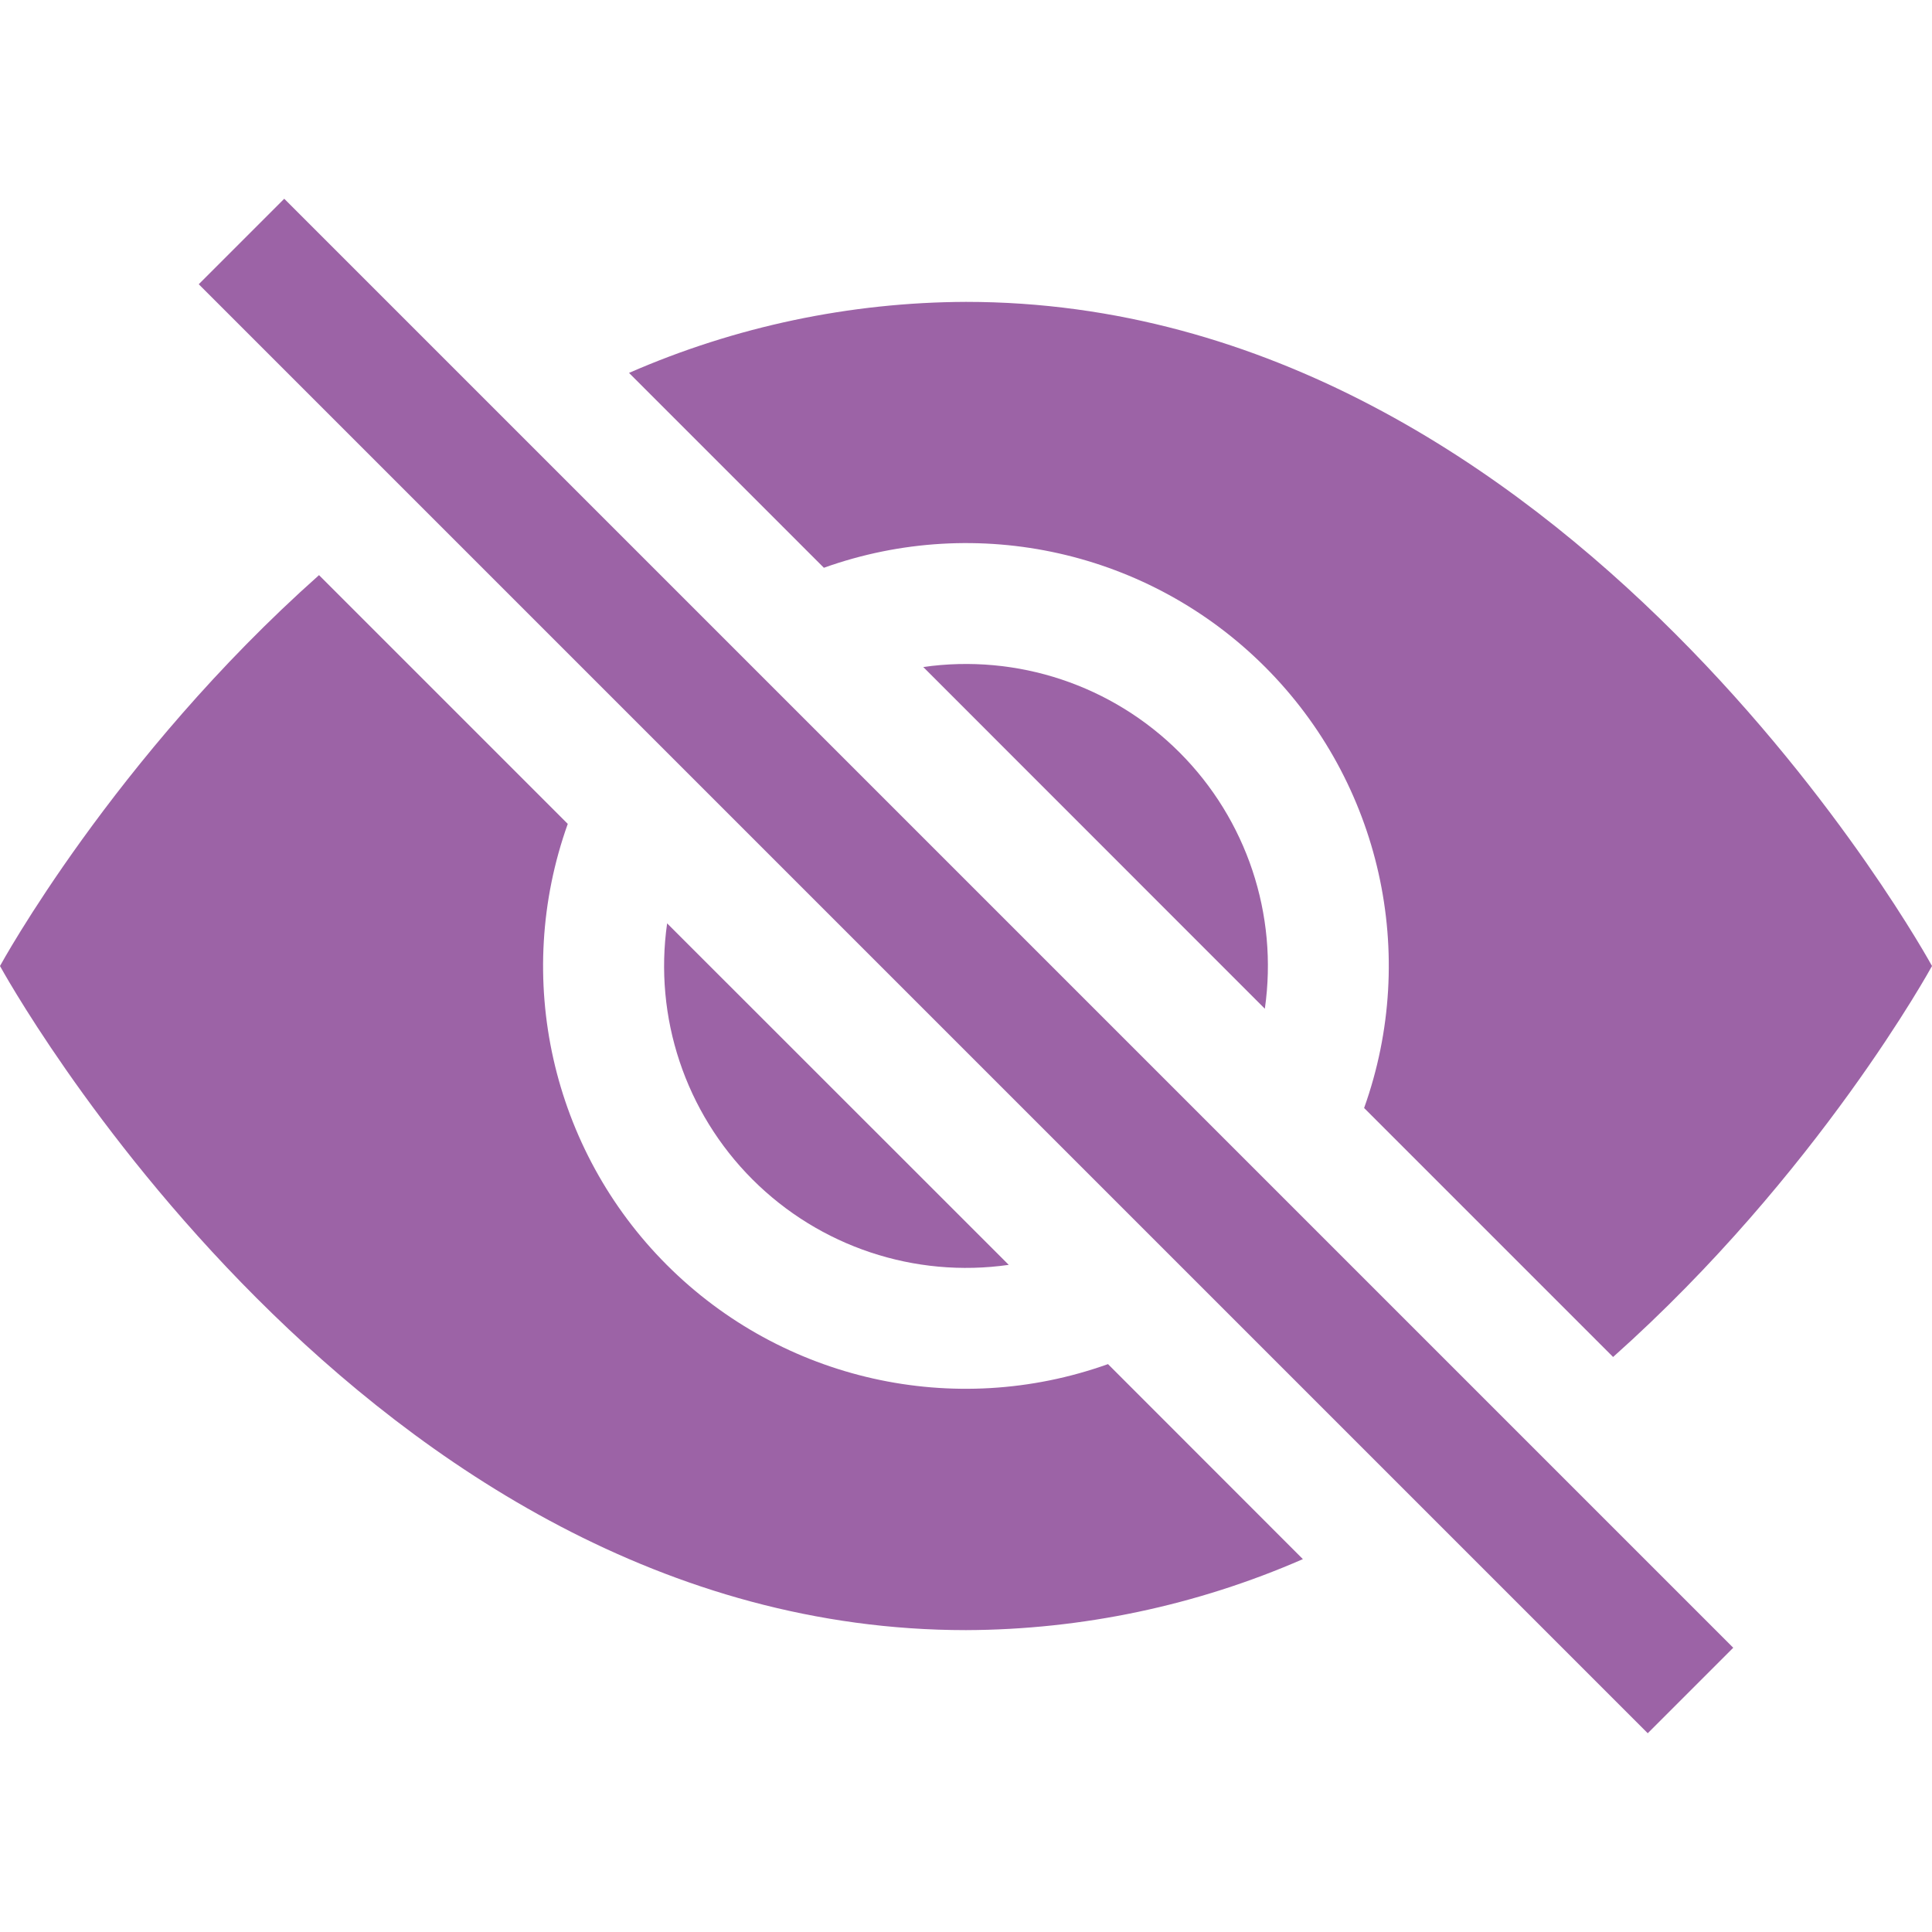
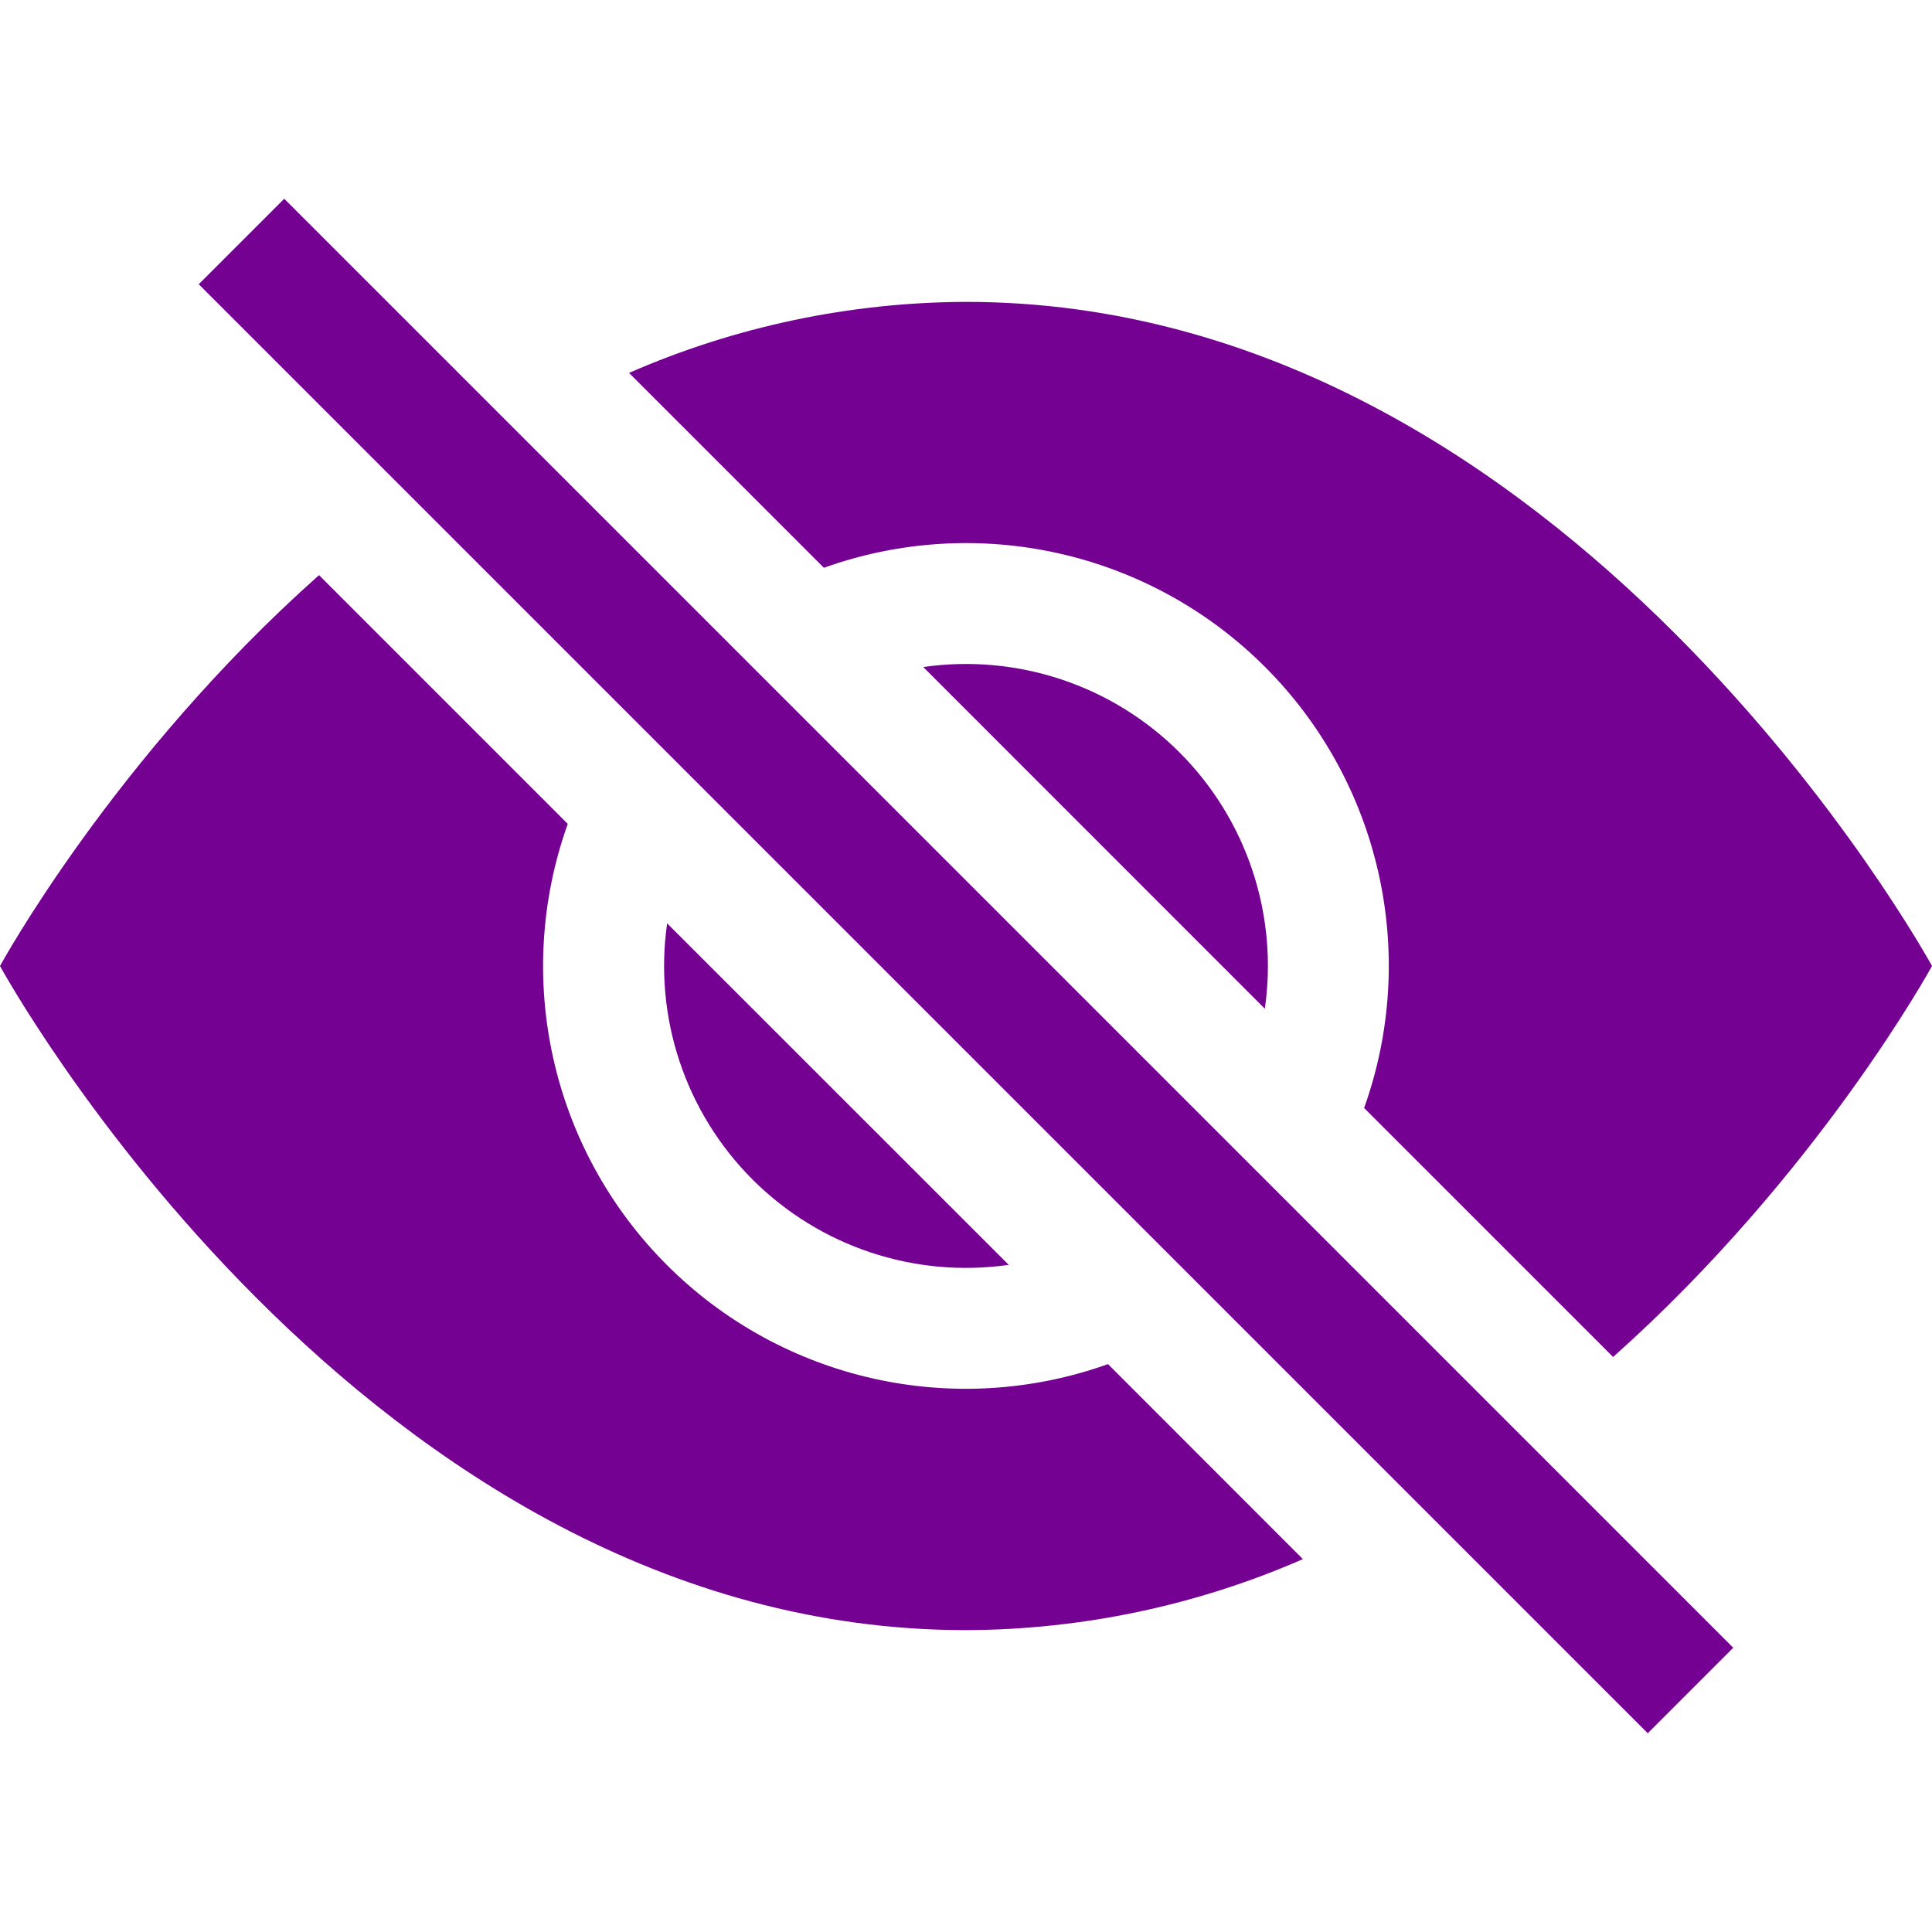
- <svg xmlns="http://www.w3.org/2000/svg" width="25" height="25" fill="#9c63a6" class="bi bi-eye-slash-fill" viewBox="0 0 16 16">
+ <svg xmlns="http://www.w3.org/2000/svg" width="25" height="25" fill="#740191" class="bi bi-eye-slash-fill" viewBox="0 0 16 16">
  <path d="m10.79 12.912-1.614-1.615a3.5 3.5 0 0 1-4.474-4.474l-2.06-2.06C.938 6.278 0 8 0 8s3 5.5 8 5.5a7.029 7.029 0 0 0 2.79-.588zM5.21 3.088A7.028 7.028 0 0 1 8 2.5c5 0 8 5.5 8 5.5s-.939 1.721-2.641 3.238l-2.062-2.062a3.5 3.5 0 0 0-4.474-4.474L5.21 3.089z" />
  <path d="M5.525 7.646a2.5 2.5 0 0 0 2.829 2.829l-2.83-2.829zm4.95.708-2.829-2.83a2.5 2.5 0 0 1 2.829 2.829zm3.171 6-12-12 .708-.708 12 12-.708.708z" />
</svg>
